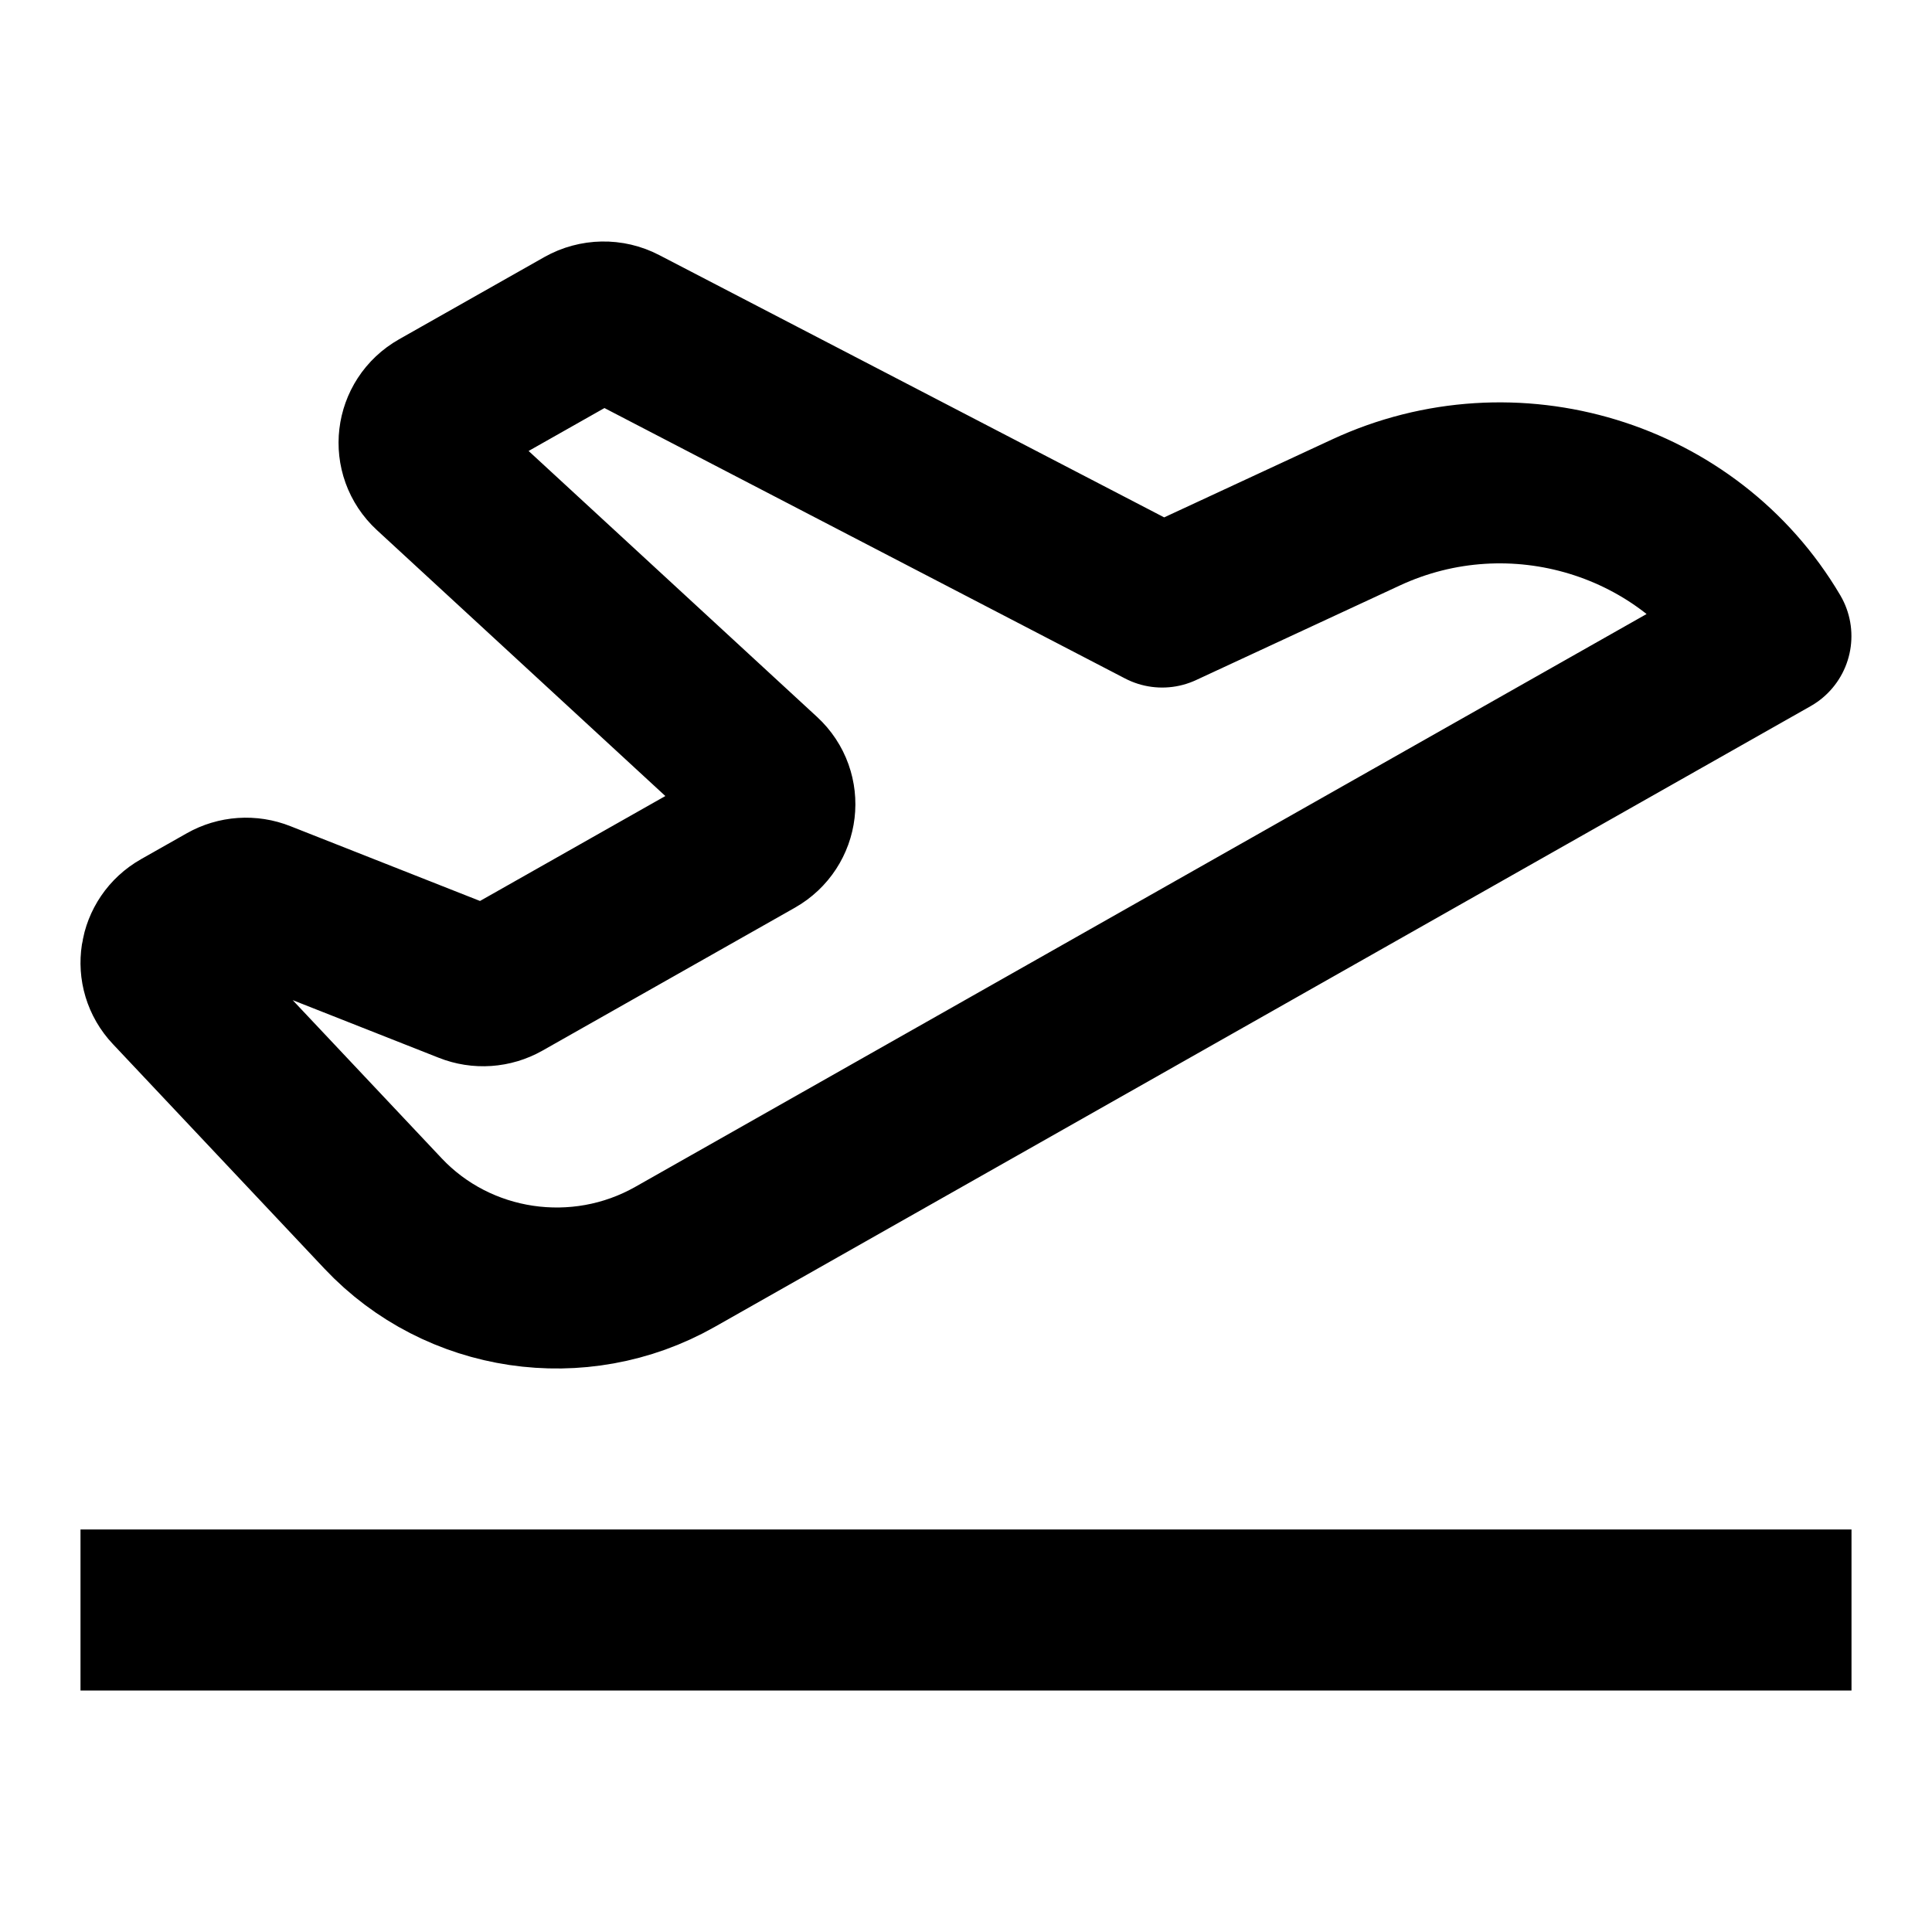
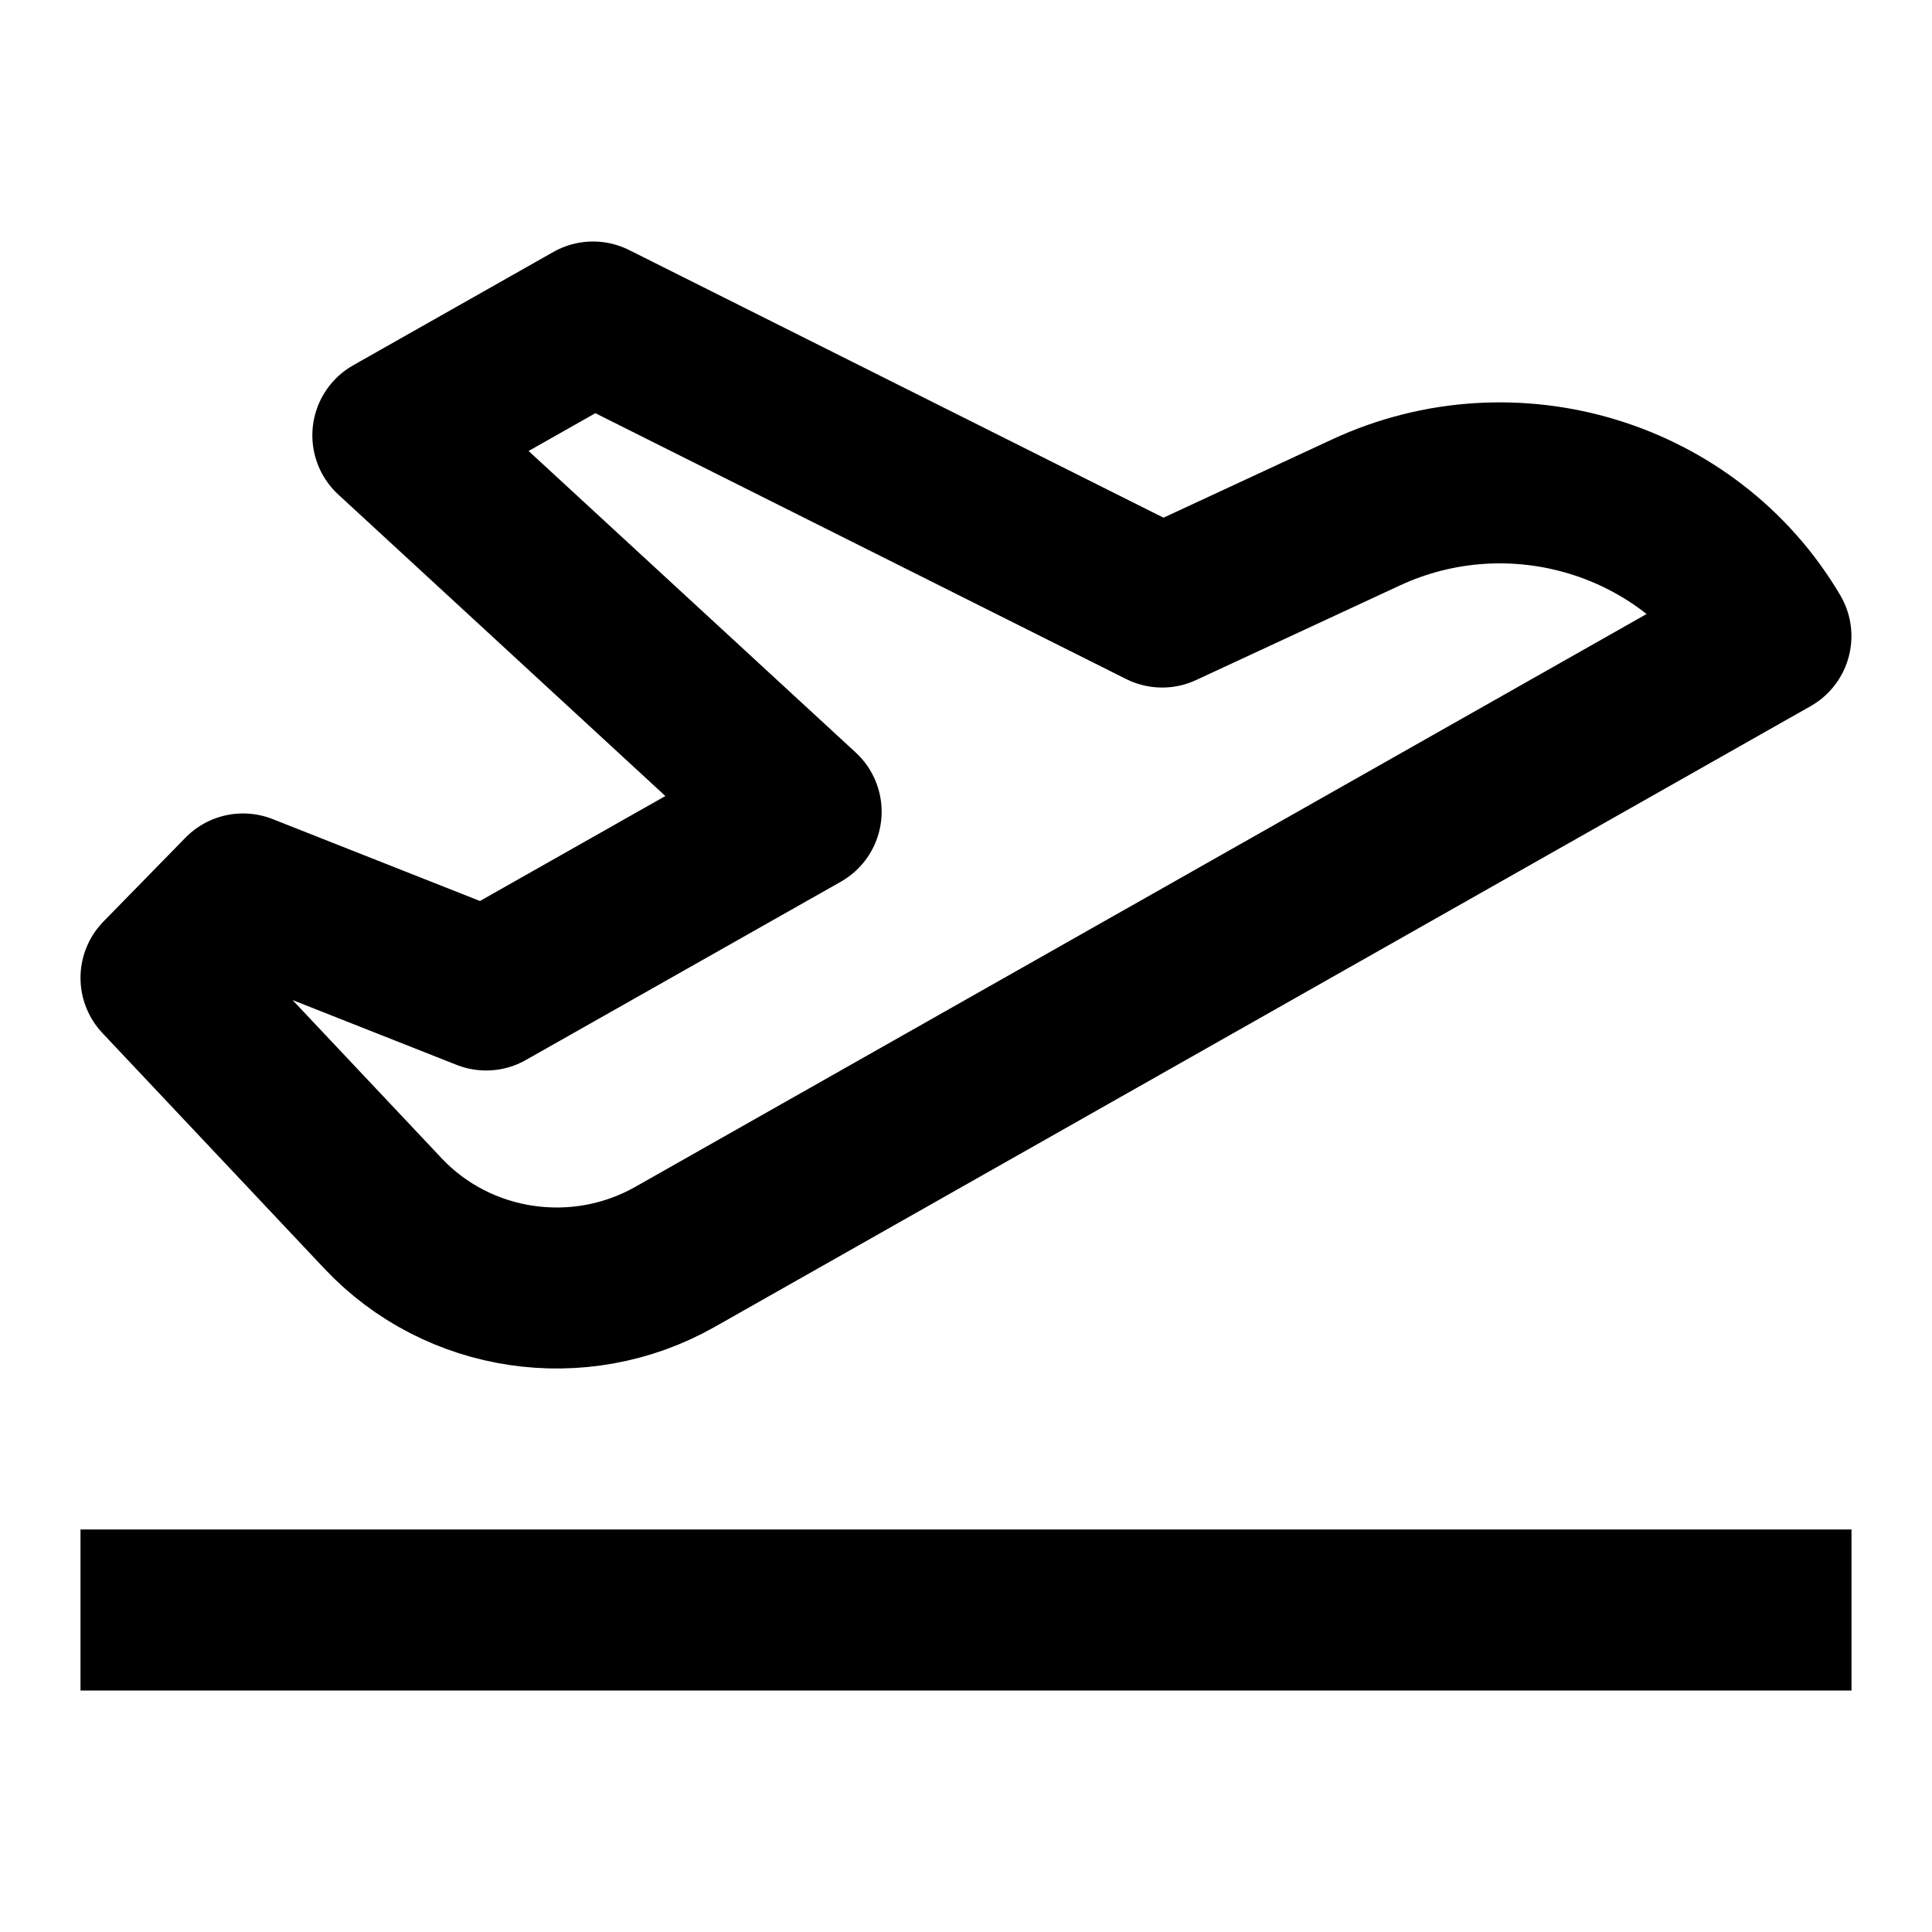
<svg xmlns="http://www.w3.org/2000/svg" width="24" height="24" viewBox="0 0 24 24" fill="none">
-   <path d="M4.759 15.075L2.13 12.284C1.917 12.059 1.973 11.697 2.245 11.543L2.812 11.222C2.942 11.148 3.1 11.137 3.24 11.193L5.818 12.21C5.958 12.266 6.115 12.255 6.246 12.181L9.381 10.406C9.665 10.245 9.711 9.861 9.472 9.641L5.36 5.85C5.121 5.63 5.166 5.246 5.45 5.085L7.254 4.064C7.4 3.982 7.579 3.978 7.728 4.056L14.437 7.541L16.966 6.367C18.795 5.516 20.985 6.184 21.999 7.902L8.384 15.614C7.195 16.287 5.69 16.063 4.759 15.075ZM1 20L23 20" fill="none" stroke="black" stroke-width="2" stroke-linecap="butt" stroke-linejoin="round" />
+   <path d="M4.759 15.075L2 12.147L3.019 11.105L6.039 12.298L9.952 10.083L4.88 5.408L7.367 4L14.437 7.541L16.966 6.367C18.795 5.516 20.985 6.184 21.999 7.902L8.384 15.614C7.195 16.287 5.69 16.063 4.759 15.075ZM1 20L23 20" fill="none" stroke="black" stroke-width="2" stroke-linecap="butt" stroke-linejoin="round" />
</svg>
